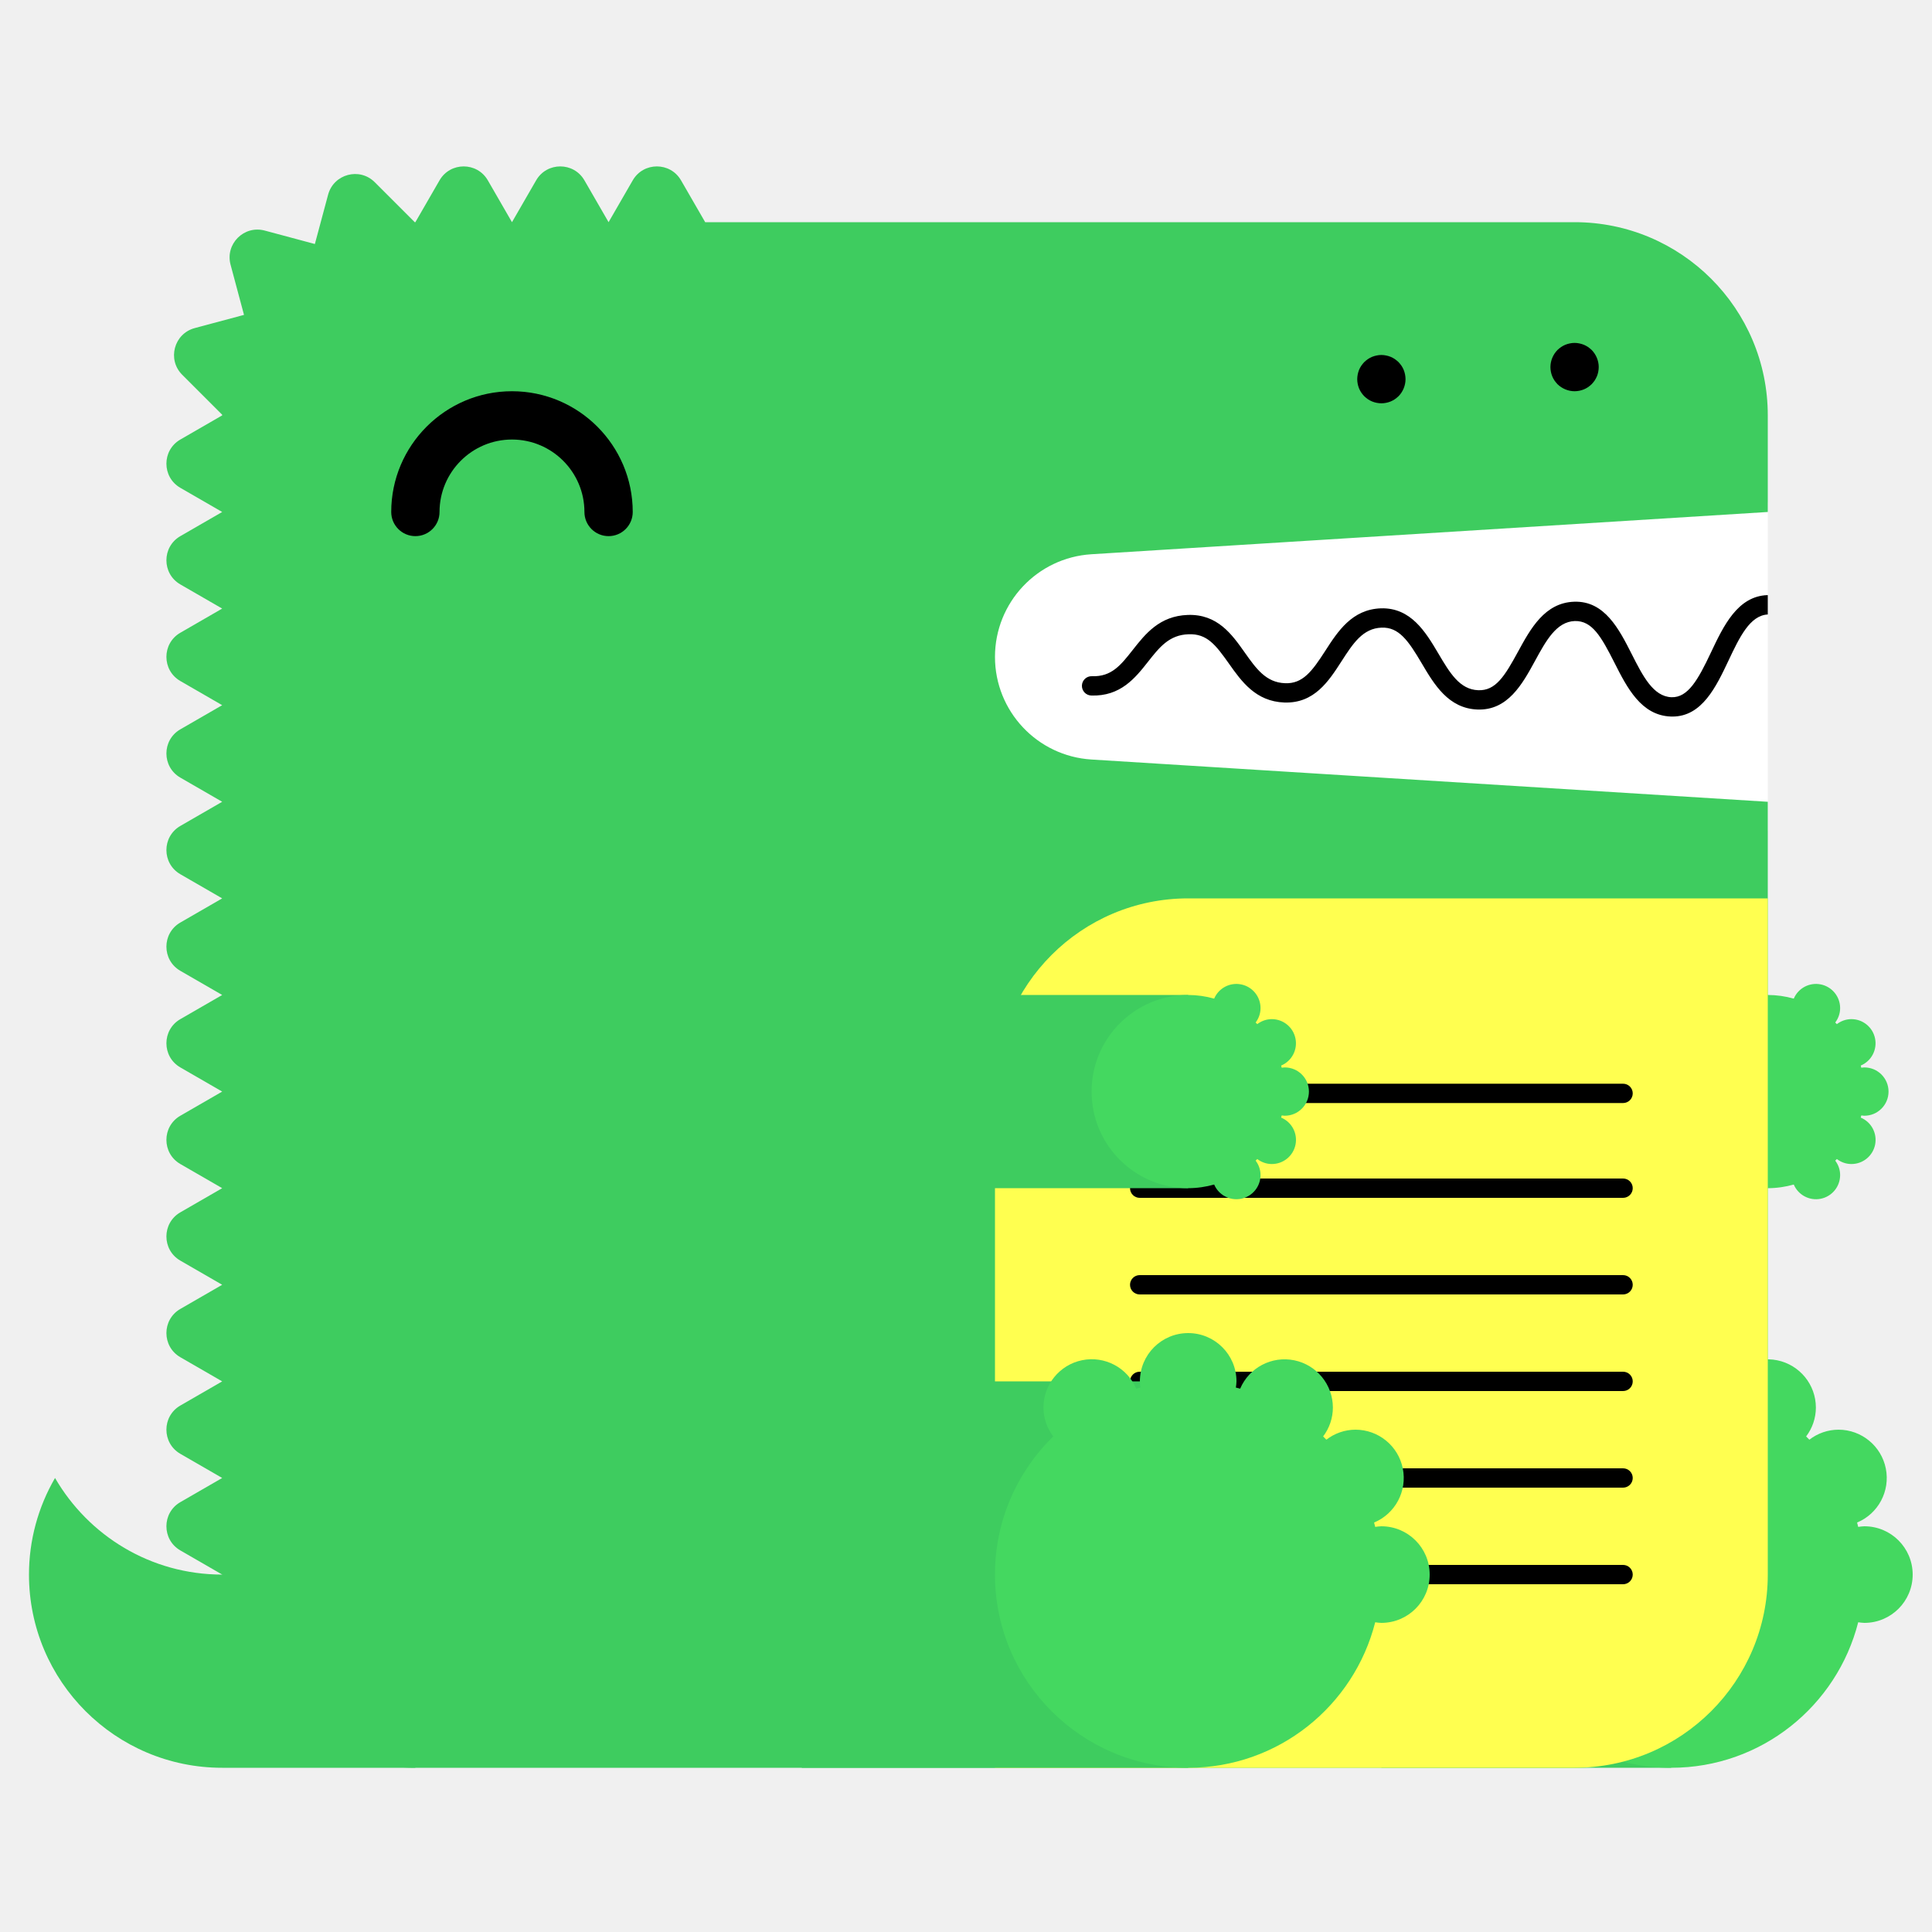
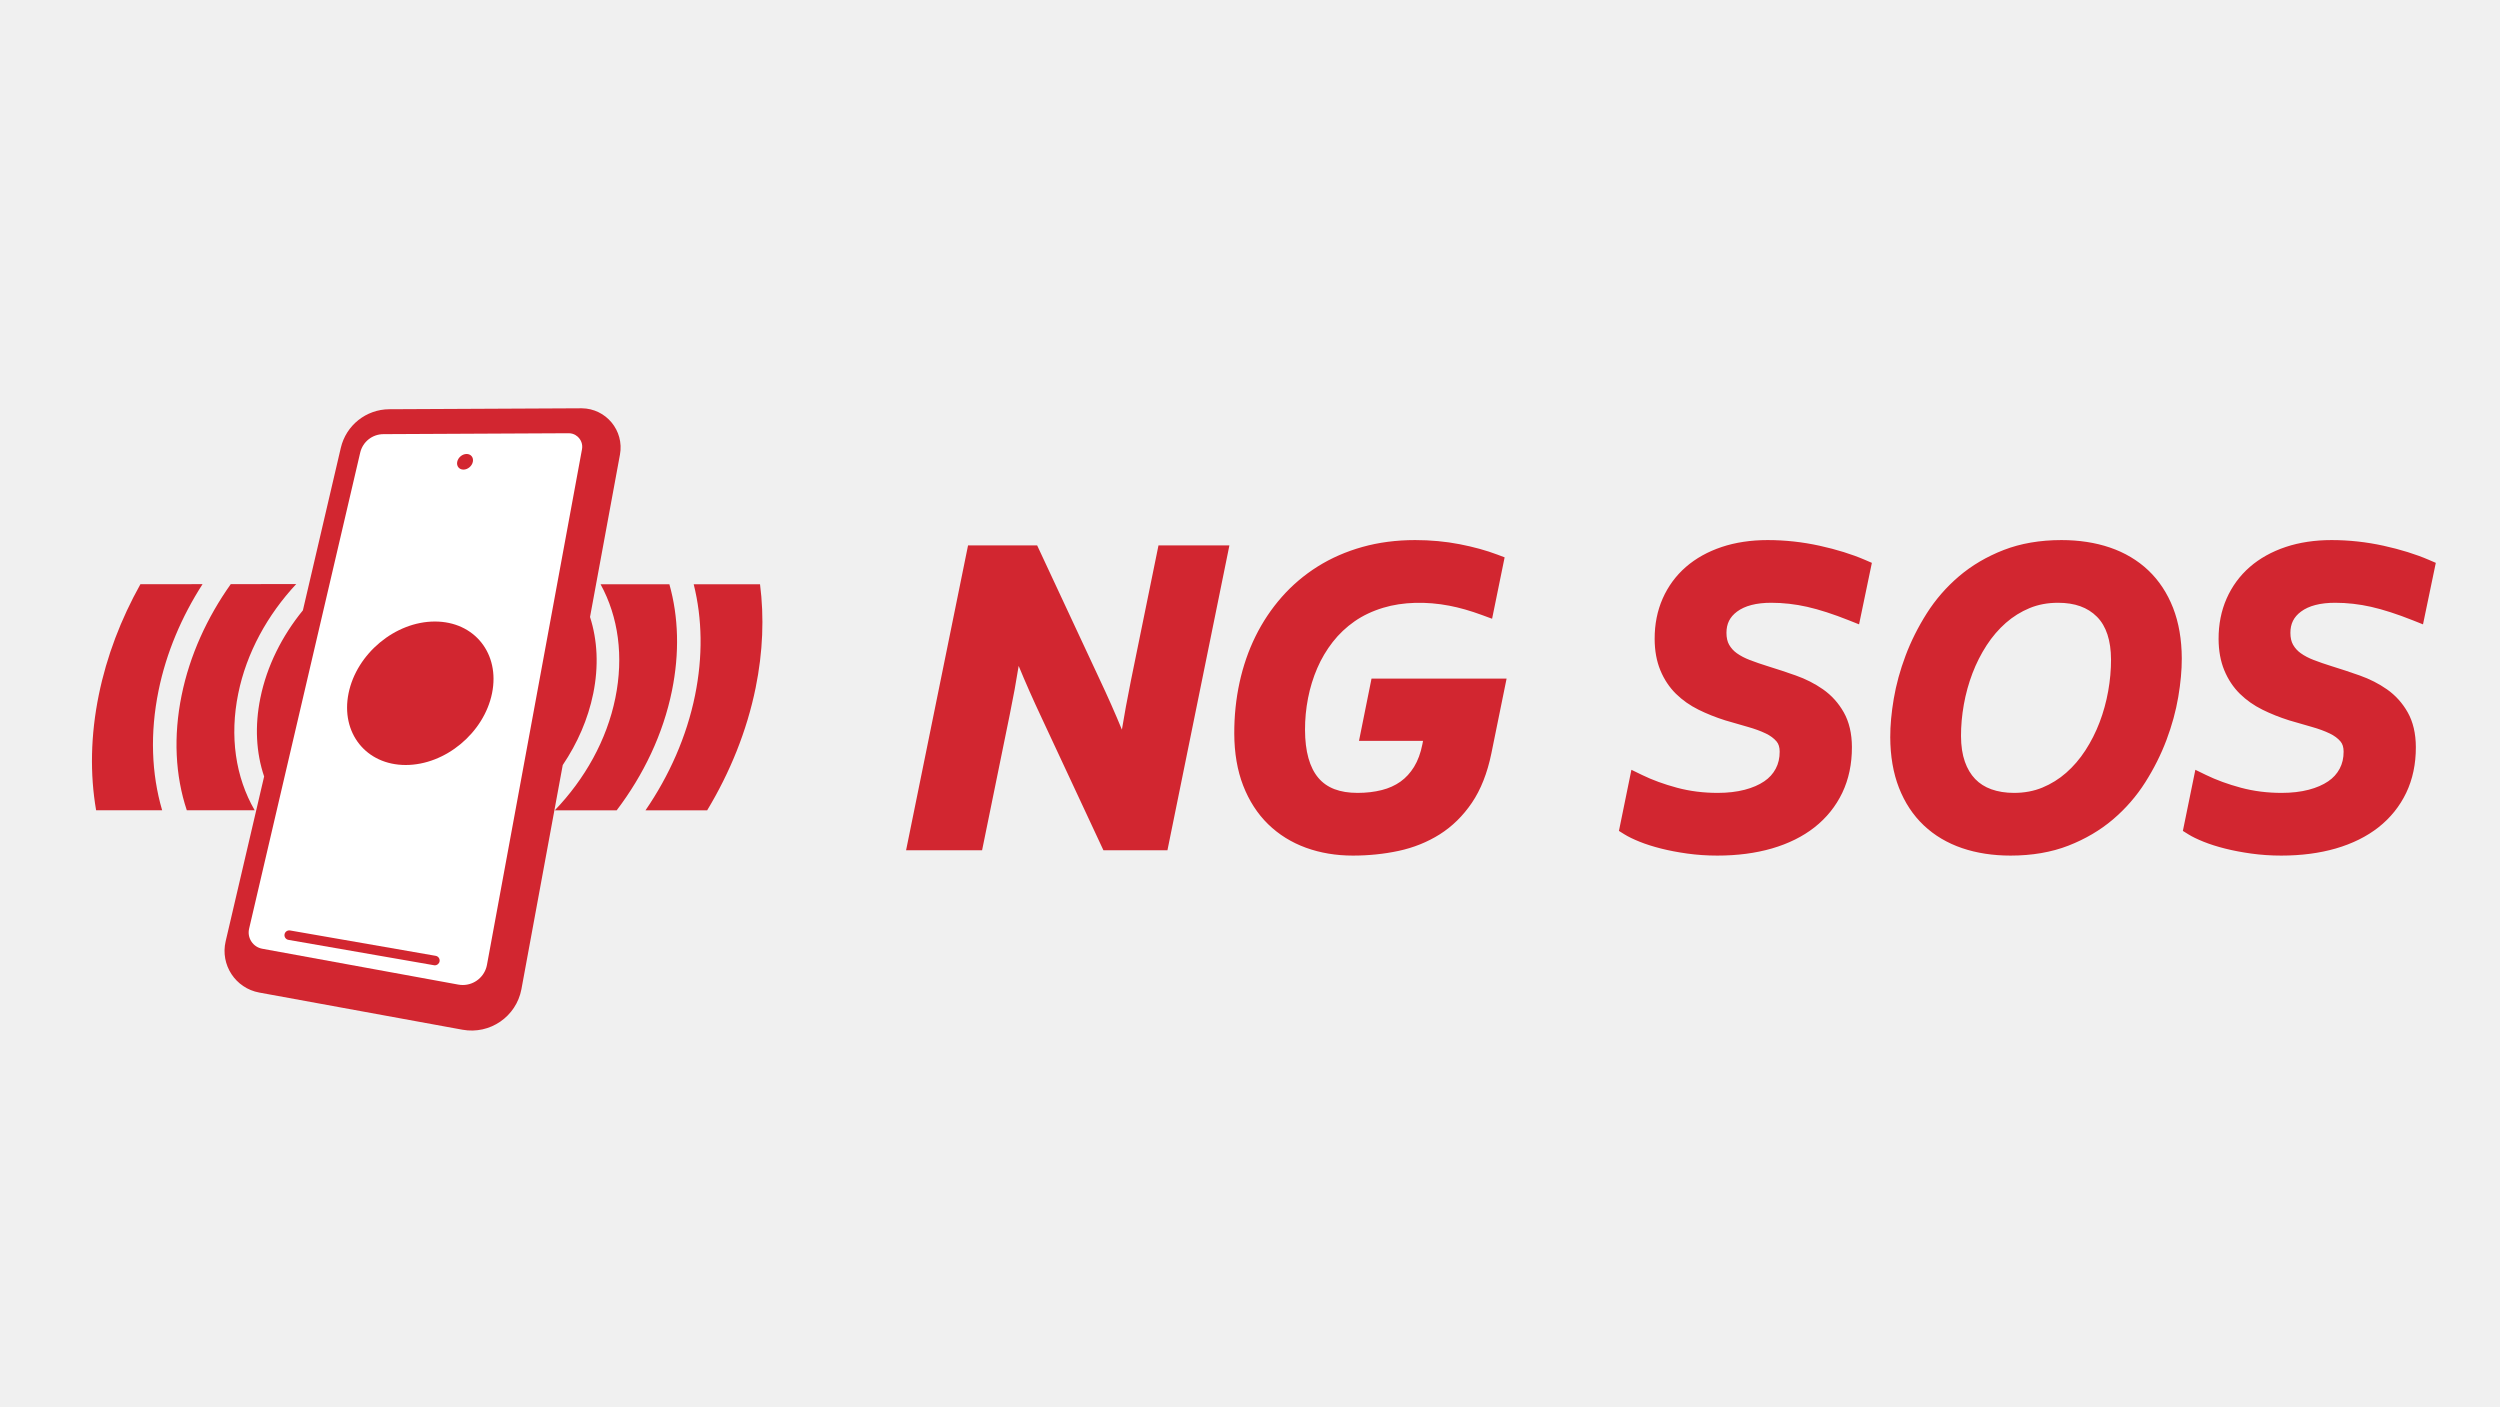
- <svg xmlns="http://www.w3.org/2000/svg" width="200" height="200" viewBox="0 0 200 200">
-   <g fill="none" fill-rule="evenodd">
-     <path fill="#FFF" d="M99 52h84v34H99z" />
-     <path d="M23 163c-7.398 0-13.843-4.027-17.303-10A19.886 19.886 0 0 0 3 163c0 11.046 8.954 20 20 20h20v-20H23z" fill="#3ECC5F" />
-     <path d="M112.98 57.376L183 53V43c0-11.046-8.954-20-20-20H73l-2.5-4.33c-1.112-1.925-3.889-1.925-5 0L63 23l-2.5-4.33c-1.111-1.925-3.889-1.925-5 0L53 23l-2.5-4.33c-1.111-1.925-3.889-1.925-5 0L43 23c-.022 0-.042.003-.065.003l-4.142-4.141c-1.57-1.571-4.252-.853-4.828 1.294l-1.369 5.104-5.192-1.392c-2.148-.575-4.111 1.389-3.535 3.536l1.39 5.193-5.102 1.367c-2.148.576-2.867 3.259-1.296 4.83l4.142 4.142c0 .021-.003.042-.003.064l-4.33 2.5c-1.925 1.111-1.925 3.889 0 5L23 53l-4.33 2.5c-1.925 1.111-1.925 3.889 0 5L23 63l-4.33 2.5c-1.925 1.111-1.925 3.889 0 5L23 73l-4.33 2.5c-1.925 1.111-1.925 3.889 0 5L23 83l-4.33 2.5c-1.925 1.111-1.925 3.889 0 5L23 93l-4.33 2.5c-1.925 1.111-1.925 3.889 0 5L23 103l-4.33 2.5c-1.925 1.111-1.925 3.889 0 5L23 113l-4.33 2.5c-1.925 1.111-1.925 3.889 0 5L23 123l-4.33 2.5c-1.925 1.111-1.925 3.889 0 5L23 133l-4.33 2.5c-1.925 1.111-1.925 3.889 0 5L23 143l-4.33 2.5c-1.925 1.111-1.925 3.889 0 5L23 153l-4.33 2.5c-1.925 1.111-1.925 3.889 0 5L23 163c0 11.046 8.954 20 20 20h120c11.046 0 20-8.954 20-20V83l-70.02-4.376A10.645 10.645 0 0 1 103 68c0-5.621 4.37-10.273 9.98-10.624" fill="#3ECC5F" />
-     <path fill="#3ECC5F" d="M143 183h30v-40h-30z" />
-     <path d="M193 158c-.219 0-.428.037-.639.064-.038-.15-.074-.301-.116-.451A5 5 0 0 0 190.32 148a4.96 4.96 0 0 0-3.016 1.036 26.531 26.531 0 0 0-.335-.336 4.955 4.955 0 0 0 1.011-2.987 5 5 0 0 0-9.599-1.959c-.148-.042-.297-.077-.445-.115.027-.211.064-.42.064-.639a5 5 0 0 0-5-5 5 5 0 0 0-5 5c0 .219.037.428.064.639-.148.038-.297.073-.445.115a4.998 4.998 0 0 0-9.599 1.959c0 1.125.384 2.151 1.011 2.987-3.717 3.632-6.031 8.693-6.031 14.3 0 11.046 8.954 20 20 20 9.339 0 17.16-6.41 19.361-15.064.211.027.42.064.639.064a5 5 0 0 0 5-5 5 5 0 0 0-5-5" fill="#44D860" />
-     <path fill="#3ECC5F" d="M153 123h30v-20h-30z" />
-     <path d="M193 115.5a2.5 2.5 0 1 0 0-5c-.109 0-.214.019-.319.032-.02-.075-.037-.15-.058-.225a2.501 2.501 0 0 0-.963-4.807c-.569 0-1.088.197-1.508.518a6.653 6.653 0 0 0-.168-.168c.314-.417.506-.931.506-1.494a2.5 2.5 0 0 0-4.8-.979A9.987 9.987 0 0 0 183 103c-5.522 0-10 4.478-10 10s4.478 10 10 10c.934 0 1.833-.138 2.69-.377a2.5 2.5 0 0 0 4.8-.979c0-.563-.192-1.077-.506-1.494.057-.055.113-.111.168-.168.42.321.939.518 1.508.518a2.5 2.5 0 0 0 .963-4.807c.021-.074.038-.15.058-.225.105.013.21.032.319.032" fill="#44D860" />
-     <path d="M63 55.5a2.5 2.5 0 0 1-2.5-2.5c0-4.136-3.364-7.5-7.5-7.5s-7.5 3.364-7.5 7.5a2.5 2.5 0 1 1-5 0c0-6.893 5.607-12.5 12.5-12.5S65.5 46.107 65.5 53a2.5 2.5 0 0 1-2.5 2.5" fill="#000" />
-     <path d="M103 183h60c11.046 0 20-8.954 20-20V93h-60c-11.046 0-20 8.954-20 20v70z" fill="#FFFF50" />
-     <path d="M168.02 124h-50.04a1 1 0 1 1 0-2h50.04a1 1 0 1 1 0 2m0 20h-50.04a1 1 0 1 1 0-2h50.04a1 1 0 1 1 0 2m0 20h-50.04a1 1 0 1 1 0-2h50.04a1 1 0 1 1 0 2m0-49.814h-50.04a1 1 0 1 1 0-2h50.04a1 1 0 1 1 0 2m0 19.814h-50.04a1 1 0 1 1 0-2h50.04a1 1 0 1 1 0 2m0 20h-50.04a1 1 0 1 1 0-2h50.04a1 1 0 1 1 0 2M183 61.611c-.012 0-.022-.006-.034-.005-3.09.105-4.552 3.196-5.842 5.923-1.346 2.85-2.387 4.703-4.093 4.647-1.889-.068-2.969-2.202-4.113-4.46-1.314-2.594-2.814-5.536-5.963-5.426-3.046.104-4.513 2.794-5.807 5.167-1.377 2.528-2.314 4.065-4.121 3.994-1.927-.07-2.951-1.805-4.136-3.813-1.321-2.236-2.848-4.75-5.936-4.664-2.994.103-4.465 2.385-5.763 4.4-1.373 2.13-2.335 3.428-4.165 3.351-1.973-.07-2.992-1.51-4.171-3.177-1.324-1.873-2.816-3.993-5.895-3.89-2.928.1-4.399 1.97-5.696 3.618-1.232 1.564-2.194 2.802-4.229 2.724a1 1 0 0 0-.072 2c3.017.101 4.545-1.8 5.872-3.487 1.177-1.496 2.193-2.787 4.193-2.855 1.926-.082 2.829 1.115 4.195 3.045 1.297 1.834 2.769 3.914 5.731 4.021 3.103.104 4.596-2.215 5.918-4.267 1.182-1.834 2.202-3.417 4.15-3.484 1.793-.067 2.769 1.35 4.145 3.681 1.297 2.197 2.766 4.686 5.787 4.796 3.125.108 4.634-2.62 5.949-5.035 1.139-2.088 2.214-4.06 4.119-4.126 1.793-.042 2.728 1.595 4.111 4.33 1.292 2.553 2.757 5.445 5.825 5.556l.169.003c3.064 0 4.518-3.075 5.805-5.794 1.139-2.41 2.217-4.68 4.067-4.773v-2z" fill="#000" />
-     <path fill="#3ECC5F" d="M83 183h40v-40H83z" />
-     <path d="M143 158c-.219 0-.428.037-.639.064-.038-.15-.074-.301-.116-.451A5 5 0 0 0 140.32 148a4.96 4.96 0 0 0-3.016 1.036 26.531 26.531 0 0 0-.335-.336 4.955 4.955 0 0 0 1.011-2.987 5 5 0 0 0-9.599-1.959c-.148-.042-.297-.077-.445-.115.027-.211.064-.42.064-.639a5 5 0 0 0-5-5 5 5 0 0 0-5 5c0 .219.037.428.064.639-.148.038-.297.073-.445.115a4.998 4.998 0 0 0-9.599 1.959c0 1.125.384 2.151 1.011 2.987-3.717 3.632-6.031 8.693-6.031 14.3 0 11.046 8.954 20 20 20 9.339 0 17.16-6.41 19.361-15.064.211.027.42.064.639.064a5 5 0 0 0 5-5 5 5 0 0 0-5-5" fill="#44D860" />
-     <path fill="#3ECC5F" d="M83 123h40v-20H83z" />
-     <path d="M133 115.5a2.5 2.5 0 1 0 0-5c-.109 0-.214.019-.319.032-.02-.075-.037-.15-.058-.225a2.501 2.501 0 0 0-.963-4.807c-.569 0-1.088.197-1.508.518a6.653 6.653 0 0 0-.168-.168c.314-.417.506-.931.506-1.494a2.5 2.5 0 0 0-4.8-.979A9.987 9.987 0 0 0 123 103c-5.522 0-10 4.478-10 10s4.478 10 10 10c.934 0 1.833-.138 2.69-.377a2.5 2.5 0 0 0 4.8-.979c0-.563-.192-1.077-.506-1.494.057-.055.113-.111.168-.168.42.321.939.518 1.508.518a2.5 2.5 0 0 0 .963-4.807c.021-.074.038-.15.058-.225.105.013.21.032.319.032" fill="#44D860" />
-     <path d="M143 41.75c-.16 0-.33-.02-.49-.05a2.52 2.52 0 0 1-.47-.14c-.15-.06-.29-.14-.431-.23-.13-.09-.259-.2-.38-.31-.109-.12-.219-.24-.309-.38s-.17-.28-.231-.43a2.619 2.619 0 0 1-.189-.96c0-.16.02-.33.05-.49.03-.16.08-.31.139-.47.061-.15.141-.29.231-.43.09-.13.2-.26.309-.38.121-.11.25-.22.38-.31.141-.09.281-.17.431-.23.149-.06.31-.11.47-.14.32-.07.65-.07.98 0 .159.03.32.08.47.14.149.06.29.14.43.23.13.09.259.2.38.31.11.12.22.25.31.38.09.14.17.28.23.43.06.16.11.31.14.47.029.16.05.33.05.49 0 .66-.271 1.31-.73 1.77-.121.11-.25.22-.38.31-.14.09-.281.17-.43.23a2.565 2.565 0 0 1-.96.19m20-1.25c-.66 0-1.3-.27-1.771-.73a3.802 3.802 0 0 1-.309-.38c-.09-.14-.17-.28-.231-.43a2.619 2.619 0 0 1-.189-.96c0-.66.27-1.3.729-1.77.121-.11.25-.22.38-.31.141-.09.281-.17.431-.23.149-.06.31-.11.47-.14.32-.07.66-.07.98 0 .159.03.32.08.47.14.149.06.29.14.43.23.13.09.259.2.38.31.459.47.73 1.11.73 1.77 0 .16-.021.33-.05.49-.03.16-.08.32-.14.47-.07.15-.14.29-.23.43-.09.13-.2.26-.31.38-.121.11-.25.22-.38.31-.14.09-.281.17-.43.23a2.565 2.565 0 0 1-.96.19" fill="#000" />
+ <svg xmlns="http://www.w3.org/2000/svg" id="svg8" version="1.1" viewBox="0 0 508 285.75" height="1080" width="1920">
+   <defs id="defs2">
+     <clipPath clipPathUnits="userSpaceOnUse" id="clipPath26">
+       <path d="M 0,179.212 H 675.026 V 0 H 0 Z" id="path24" />
+     </clipPath>
+   </defs>
+   <g id="layer1">
+     <g transform="translate(0.9778393,2.607572)" id="g76">
+       <g id="g28" transform="matrix(0.7055555,0,0,-0.7055555,152.5689,137.1458)">
+         <path d="m 0,0 c -2.537,-12.47 -7.384,-24.376 -13.968,-35.307 h -17.761 c 6.868,10.029 11.862,21.262 14.274,33.116 2.282,11.216 2.099,22.056 -0.38,31.989 h 19.1 C 2.479,20.335 2.098,10.312 0,0 m -144.28,-35.288 h -19.547 c -3.333,10.031 -3.892,21.32 -1.496,33.097 2.344,11.52 7.322,22.4 14.157,32.038 l 18.852,0.018 c -8.262,-8.863 -14.302,-19.76 -16.698,-31.538 -2.507,-12.317 -0.813,-24.008 4.732,-33.615 M -24.099,-0.84 c -2.543,-12.497 -8.177,-24.246 -15.929,-34.467 h -17.829 c 8.648,9.004 14.979,20.206 17.447,32.339 2.433,11.955 0.916,23.323 -4.245,32.766 h 19.813 c 2.649,-9.403 2.945,-19.814 0.743,-30.638 m -146.828,-34.448 h -19.017 c -1.798,10.442 -1.587,21.635 0.763,33.187 2.277,11.192 6.412,21.934 11.994,31.923 l 17.895,0.017 c -6.039,-9.4 -10.456,-19.773 -12.675,-30.679 -2.471,-12.149 -2.062,-23.86 1.04,-34.448 M 442.009,15.79 c 0.004,-1.377 0.264,-2.524 0.772,-3.408 0.559,-0.971 1.282,-1.768 2.212,-2.433 1.047,-0.75 2.31,-1.409 3.753,-1.961 1.603,-0.615 3.322,-1.208 5.111,-1.763 2.684,-0.827 5.414,-1.731 8.11,-2.684 2.883,-1.021 5.525,-2.365 7.853,-3.996 2.456,-1.724 4.467,-3.954 5.978,-6.632 1.539,-2.728 2.327,-6.087 2.342,-9.983 0.017,-4.86 -0.916,-9.294 -2.772,-13.175 -1.859,-3.887 -4.546,-7.231 -7.983,-9.939 -3.386,-2.665 -7.525,-4.718 -12.303,-6.104 -4.69,-1.358 -9.97,-2.047 -15.691,-2.047 -2.979,0 -5.888,0.196 -8.649,0.581 -2.731,0.381 -5.272,0.866 -7.552,1.442 -2.307,0.583 -4.382,1.243 -6.164,1.961 -1.845,0.741 -3.292,1.445 -4.424,2.152 l -1.56,0.973 3.595,17.603 3.07,-1.496 c 2.953,-1.439 6.341,-2.676 10.068,-3.676 3.661,-0.983 7.595,-1.482 11.695,-1.482 2.882,0 5.504,0.303 7.792,0.9 2.216,0.578 4.112,1.396 5.634,2.433 1.437,0.976 2.514,2.161 3.296,3.622 0.776,1.449 1.15,3.064 1.142,4.939 v 10e-4 c -0.004,1.256 -0.297,2.212 -0.897,2.921 -0.763,0.899 -1.798,1.668 -3.078,2.284 -1.481,0.711 -3.224,1.351 -5.179,1.902 -2.129,0.599 -4.307,1.229 -6.538,1.89 -2.749,0.872 -5.311,1.898 -7.666,3.063 -2.485,1.23 -4.677,2.774 -6.516,4.588 -1.892,1.863 -3.403,4.138 -4.488,6.761 -1.08,2.61 -1.633,5.644 -1.645,9.018 -0.015,4.216 0.763,8.136 2.313,11.65 1.557,3.53 3.807,6.592 6.689,9.1 2.85,2.479 6.325,4.414 10.33,5.754 3.945,1.317 8.389,1.985 13.209,1.985 5.011,0 10.052,-0.55 14.982,-1.634 4.906,-1.08 9.298,-2.448 13.054,-4.07 l 1.983,-0.855 -3.687,-17.716 -2.929,1.166 c -4.494,1.789 -8.54,3.096 -12.025,3.884 -3.429,0.775 -6.911,1.168 -10.347,1.168 -4.277,0 -7.593,-0.859 -9.854,-2.554 -2.081,-1.558 -3.045,-3.508 -3.036,-6.133 m -79.591,-46.067 c -2.431,0 -4.636,0.351 -6.555,1.045 -1.85,0.668 -3.368,1.635 -4.638,2.952 -1.273,1.322 -2.272,3.001 -2.97,4.991 -0.728,2.07 -1.101,4.547 -1.11,7.363 -0.011,2.949 0.264,6.015 0.817,9.111 0.552,3.087 1.387,6.111 2.482,8.987 1.088,2.854 2.463,5.569 4.089,8.07 1.592,2.452 3.454,4.623 5.534,6.45 2.041,1.791 4.347,3.225 6.852,4.259 2.453,1.013 5.198,1.526 8.157,1.526 4.852,0 8.525,-1.318 11.225,-4.03 2.668,-2.681 4.03,-6.826 4.048,-12.321 0.011,-2.947 -0.264,-6.013 -0.818,-9.112 -0.553,-3.092 -1.387,-6.116 -2.481,-8.985 -1.088,-2.854 -2.463,-5.569 -4.088,-8.071 -1.595,-2.456 -3.457,-4.626 -5.536,-6.451 -2.041,-1.791 -4.347,-3.225 -6.851,-4.258 -2.452,-1.013 -5.197,-1.526 -8.157,-1.526 m 38.658,64.103 c -3.067,2.902 -6.787,5.11 -11.056,6.565 -4.185,1.422 -8.876,2.143 -13.943,2.143 -6.173,0 -11.775,-0.963 -16.65,-2.862 -4.841,-1.885 -9.157,-4.421 -12.827,-7.539 -3.644,-3.097 -6.78,-6.702 -9.322,-10.712 -2.497,-3.941 -4.553,-8.046 -6.111,-12.201 -1.556,-4.144 -2.695,-8.301 -3.385,-12.356 -0.686,-4.036 -1.027,-7.777 -1.015,-11.117 0.018,-5.444 0.862,-10.338 2.507,-14.548 1.666,-4.272 4.069,-7.914 7.145,-10.825 3.067,-2.904 6.787,-5.112 11.054,-6.564 4.182,-1.423 8.873,-2.145 13.943,-2.145 6.171,0 11.774,0.963 16.652,2.862 4.843,1.888 9.159,4.424 12.826,7.54 3.646,3.098 6.782,6.702 9.322,10.712 2.492,3.932 4.548,8.037 6.113,12.202 1.557,4.151 2.695,8.307 3.382,12.353 0.686,4.04 1.028,7.781 1.017,11.119 -0.019,5.439 -0.862,10.333 -2.506,14.549 -1.67,4.273 -4.074,7.914 -7.146,10.824 m -81.587,3.004 1.983,-0.856 -3.687,-17.715 -2.928,1.166 c -4.495,1.789 -8.541,3.096 -12.026,3.884 -3.429,0.775 -6.911,1.168 -10.348,1.168 -4.276,0 -7.592,-0.859 -9.853,-2.554 -2.08,-1.558 -3.045,-3.508 -3.036,-6.134 0.004,-1.375 0.265,-2.522 0.773,-3.407 0.558,-0.971 1.281,-1.767 2.212,-2.433 1.046,-0.75 2.308,-1.409 3.752,-1.961 1.604,-0.615 3.322,-1.208 5.11,-1.763 2.693,-0.829 5.423,-1.733 8.112,-2.684 2.883,-1.02 5.525,-2.365 7.853,-3.996 2.454,-1.722 4.465,-3.953 5.977,-6.631 1.542,-2.731 2.33,-6.091 2.343,-9.985 0.017,-4.859 -0.916,-9.293 -2.772,-13.174 -1.859,-3.885 -4.545,-7.23 -7.984,-9.938 -3.385,-2.666 -7.524,-4.719 -12.302,-6.105 -4.69,-1.358 -9.97,-2.047 -15.692,-2.047 -2.979,0 -5.89,0.196 -8.648,0.581 -2.733,0.381 -5.273,0.866 -7.552,1.442 -2.305,0.582 -4.379,1.242 -6.166,1.961 -1.844,0.742 -3.291,1.446 -4.423,2.152 l -1.559,0.973 3.594,17.603 3.07,-1.496 c 2.956,-1.44 6.344,-2.676 10.069,-3.676 3.661,-0.983 7.595,-1.482 11.693,-1.482 2.883,0 5.505,0.303 7.794,0.9 2.214,0.578 4.109,1.395 5.634,2.433 1.436,0.976 2.514,2.162 3.296,3.622 0.775,1.449 1.149,3.064 1.142,4.939 v 10e-4 c -0.004,1.256 -0.298,2.212 -0.897,2.921 -0.762,0.899 -1.799,1.668 -3.079,2.284 -1.48,0.711 -3.223,1.351 -5.178,1.902 -2.13,0.599 -4.308,1.229 -6.538,1.89 -2.749,0.872 -5.312,1.898 -7.666,3.063 -2.483,1.229 -4.675,2.772 -6.517,4.588 -1.895,1.866 -3.404,4.142 -4.487,6.762 -1.08,2.609 -1.634,5.643 -1.645,9.017 -0.015,4.218 0.763,8.138 2.312,11.65 1.557,3.531 3.809,6.592 6.69,9.1 2.851,2.48 6.327,4.415 10.331,5.754 3.944,1.317 8.387,1.985 13.208,1.985 5.011,0 10.051,-0.55 14.982,-1.634 4.907,-1.08 9.298,-2.448 13.053,-4.07 M 177.373,2.644 h 38.902 l -4.399,-21.608 c -1.156,-5.625 -3.037,-10.385 -5.59,-14.152 -2.567,-3.785 -5.689,-6.85 -9.28,-9.109 -3.544,-2.231 -7.524,-3.831 -11.828,-4.756 -4.183,-0.898 -8.616,-1.354 -13.173,-1.354 -4.841,0 -9.384,0.759 -13.502,2.256 -4.181,1.519 -7.851,3.804 -10.91,6.79 -3.06,2.985 -5.476,6.723 -7.181,11.108 -1.684,4.333 -2.548,9.372 -2.568,14.976 -0.017,5.061 0.494,10.015 1.52,14.722 1.03,4.73 2.578,9.207 4.601,13.307 2.03,4.117 4.572,7.921 7.554,11.307 2.995,3.401 6.474,6.357 10.339,8.784 3.859,2.425 8.198,4.322 12.895,5.64 4.681,1.313 9.788,1.979 15.177,1.979 4.457,0 8.772,-0.4 12.824,-1.19 4.027,-0.785 7.676,-1.79 10.845,-2.988 l 2.109,-0.797 -3.61,-17.685 -2.894,1.067 c -3.304,1.219 -6.471,2.125 -9.413,2.69 -6.628,1.272 -13.396,1.114 -19.02,-0.582 -3.119,-0.942 -5.907,-2.262 -8.285,-3.922 -2.394,-1.671 -4.504,-3.666 -6.271,-5.931 -1.794,-2.299 -3.295,-4.832 -4.461,-7.53 -1.182,-2.732 -2.078,-5.64 -2.662,-8.641 -0.59,-3.019 -0.883,-6.101 -0.872,-9.163 0.021,-6.191 1.319,-10.846 3.857,-13.832 2.461,-2.899 6.157,-4.307 11.299,-4.307 2.478,0 4.817,0.273 6.952,0.813 2.026,0.511 3.838,1.328 5.386,2.427 1.522,1.082 2.837,2.514 3.91,4.255 1.092,1.776 1.9,3.971 2.401,6.521 l 0.185,0.973 h -18.443 z m -61.356,38.349 h 20.425 L 118.599,-46.793 H 100.157 L 82.386,-8.705 C 79.885,-3.39 77.666,1.627 75.751,6.297 75.054,1.885 74.187,-2.852 73.155,-7.872 L 65.218,-46.793 H 43.327 L 61.171,40.993 H 81.078 L 98.849,2.904 c 2.501,-5.291 4.718,-10.297 6.632,-14.966 0.659,4.061 1.527,8.778 2.596,14.121 z M -46.775,-1.673 c 1.596,7.847 1.231,15.355 -0.923,22.055 l 8.62,46.763 c 1.273,6.908 -4.002,13.292 -11.027,13.343 l -55.416,-0.272 c -6.665,-0.033 -12.436,-4.635 -13.951,-11.126 l -10.921,-46.797 c -6.004,-7.364 -10.372,-16.011 -12.254,-25.261 -1.638,-8.051 -1.22,-15.751 1.09,-22.581 l -11.08,-47.475 c -1.582,-6.779 2.827,-13.504 9.675,-14.756 l 58.526,-10.703 c 7.909,-1.447 15.499,3.772 16.98,11.674 l 11.898,64.548 c 4.215,6.253 7.286,13.23 8.783,20.588" style="fill:#d22630;fill-opacity:1;fill-rule:nonzero;stroke:none" id="path30" />
+       </g>
+       <g id="g32" transform="matrix(0.7055555,0,0,-0.7055555,97.96931,193.4704)">
+         <path d="m 0,0 c -0.626,-3.337 -3.554,-5.774 -6.959,-5.774 -0.429,0 -0.864,0.04 -1.294,0.118 L -64.712,4.669 c -1.295,0.237 -2.407,0.974 -3.129,2.076 -0.723,1.102 -0.956,2.415 -0.656,3.698 l 31.993,137.095 c 0.729,3.125 3.48,5.319 6.689,5.334 l 53.405,0.262 c 1.568,-0.023 2.523,-0.897 2.954,-1.418 0.434,-0.526 1.119,-1.639 0.831,-3.2 z" style="fill:#ffffff;fill-opacity:1;fill-rule:nonzero;stroke:none" id="path34" />
+       </g>
+       <g id="g36" transform="matrix(0.7055555,0,0,-0.7055555,87.55474,191.6166)">
+         <path d="m 0,0 -41.942,7.308 c -0.753,0.117 -1.46,-0.372 -1.592,-1.119 -0.13,-0.749 0.371,-1.462 1.12,-1.593 l 41.941,-7.307 c 0.08,-0.014 0.16,-0.021 0.238,-0.021 0.656,0 1.237,0.472 1.354,1.14 C 1.25,-0.844 0.748,-0.13 0,0 m 7.993,140.032 c 1.243,0 2.456,1.008 2.709,2.251 0.253,1.243 -0.55,2.251 -1.793,2.251 -1.243,0 -2.456,-1.008 -2.709,-2.251 -0.253,-1.243 0.55,-2.251 1.793,-2.251 M 16.228,75.619 C 13.906,64.208 2.774,54.958 -8.636,54.958 c -11.411,0 -18.779,9.25 -16.458,20.661 2.322,11.41 13.454,20.661 24.865,20.661 11.41,0 18.779,-9.251 16.457,-20.661" style="fill:#d22630;fill-opacity:1;fill-rule:nonzero;stroke:none" id="path38" />
+       </g>
+     </g>
  </g>
</svg>
